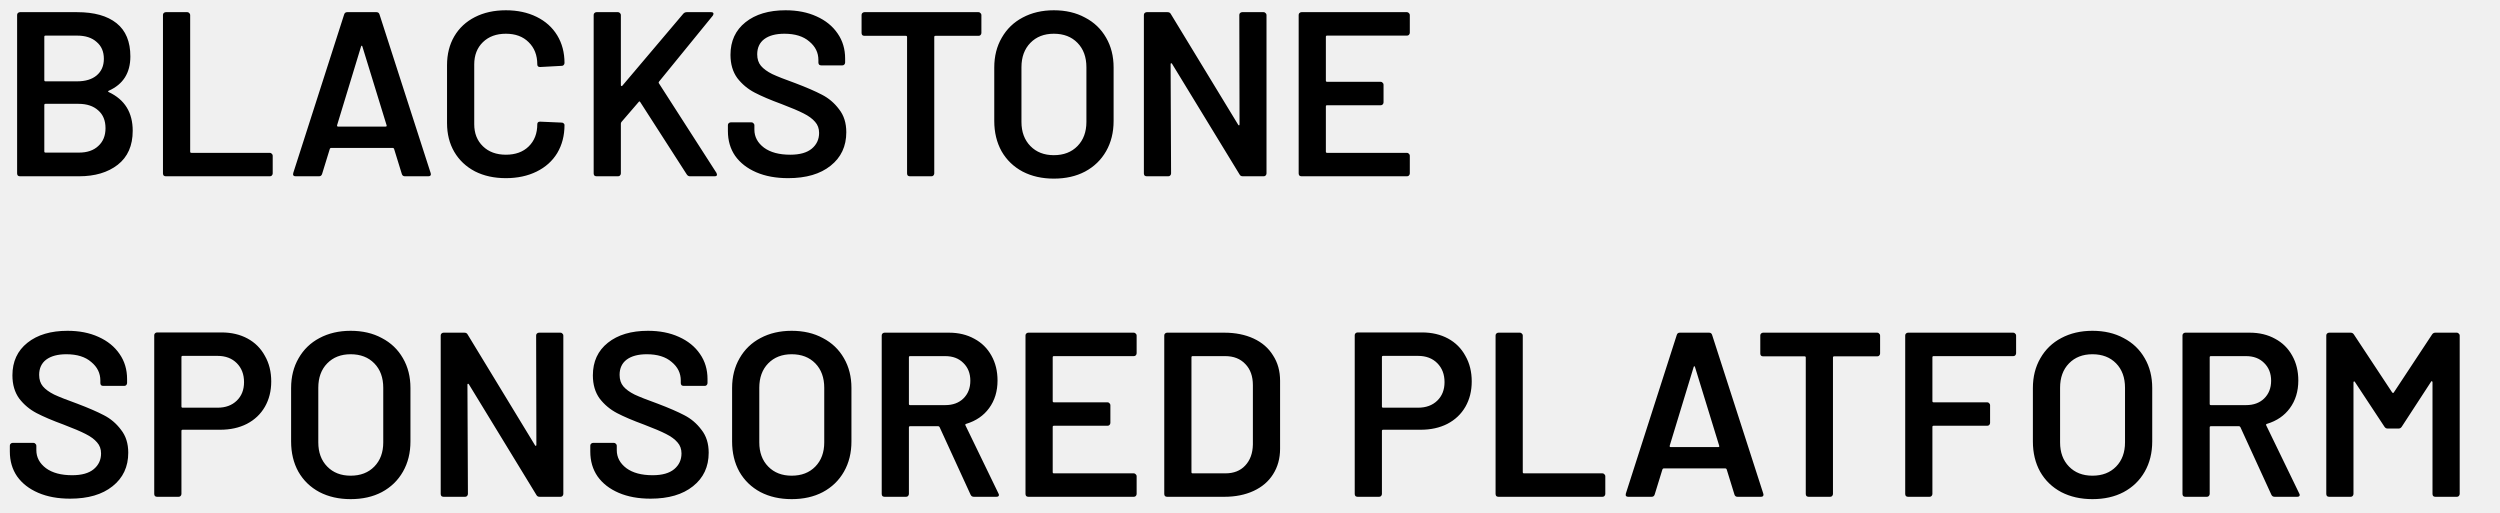
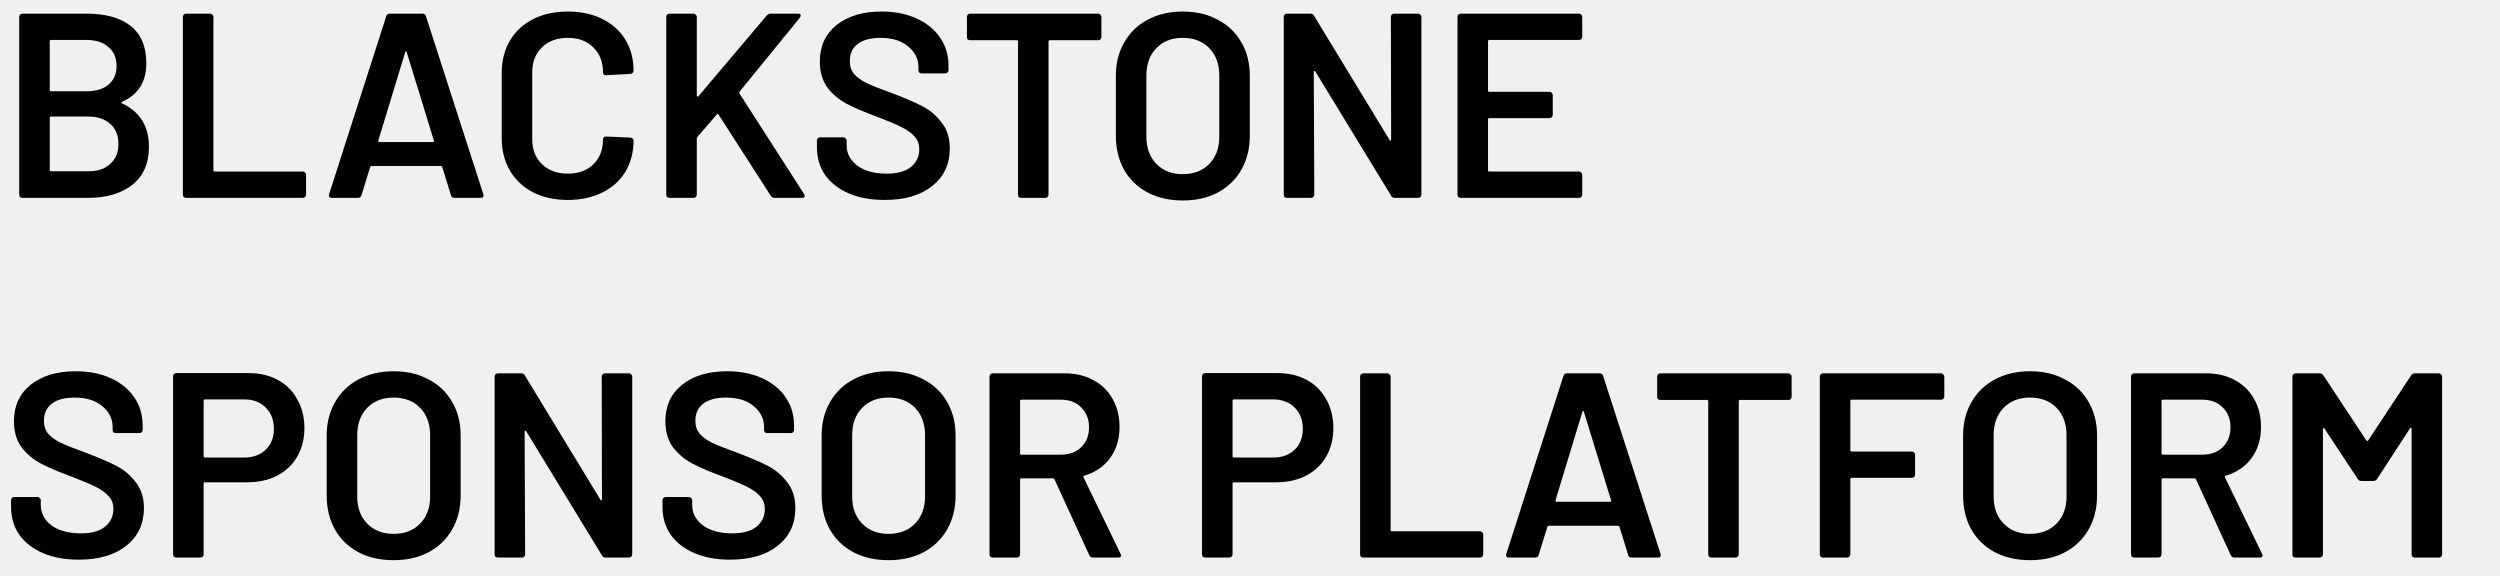
- <svg xmlns="http://www.w3.org/2000/svg" width="156" height="32" viewBox="0 0 156 32" fill="none">
+ <svg xmlns="http://www.w3.org/2000/svg" width="139" height="32" viewBox="0 0 139 32" fill="none">
  <g clip-path="url(#clip0_12361_9033)">
-     <path d="M6.789 5.66C6.73 5.689 6.73 5.718 6.789 5.748C7.784 6.216 8.281 7.02 8.281 8.162C8.281 9.088 7.969 9.795 7.345 10.283C6.73 10.761 5.925 11 4.931 11H1.244C1.195 11 1.151 10.985 1.112 10.956C1.083 10.917 1.068 10.873 1.068 10.824V0.934C1.068 0.885 1.083 0.846 1.112 0.817C1.151 0.778 1.195 0.759 1.244 0.759H4.813C5.877 0.759 6.696 0.988 7.271 1.446C7.847 1.905 8.135 2.597 8.135 3.524C8.135 4.548 7.686 5.26 6.789 5.66ZM2.838 2.222C2.79 2.222 2.765 2.246 2.765 2.295V5.001C2.765 5.05 2.79 5.075 2.838 5.075H4.813C5.33 5.075 5.735 4.953 6.028 4.709C6.33 4.455 6.481 4.109 6.481 3.67C6.481 3.221 6.33 2.87 6.028 2.617C5.735 2.353 5.33 2.222 4.813 2.222H2.838ZM4.931 9.522C5.438 9.522 5.838 9.386 6.13 9.113C6.433 8.84 6.584 8.469 6.584 8.001C6.584 7.523 6.433 7.152 6.13 6.889C5.828 6.616 5.418 6.479 4.901 6.479H2.838C2.79 6.479 2.765 6.504 2.765 6.552V9.449C2.765 9.498 2.79 9.522 2.838 9.522H4.931ZM10.345 11C10.296 11 10.252 10.985 10.213 10.956C10.184 10.917 10.169 10.873 10.169 10.824V0.934C10.169 0.885 10.184 0.846 10.213 0.817C10.252 0.778 10.296 0.759 10.345 0.759H11.691C11.74 0.759 11.779 0.778 11.808 0.817C11.847 0.846 11.867 0.885 11.867 0.934V9.464C11.867 9.513 11.891 9.537 11.94 9.537H16.841C16.89 9.537 16.929 9.556 16.958 9.595C16.997 9.625 17.017 9.664 17.017 9.713V10.824C17.017 10.873 16.997 10.917 16.958 10.956C16.929 10.985 16.89 11 16.841 11H10.345ZM25.263 11C25.166 11 25.102 10.951 25.073 10.854L24.59 9.288C24.571 9.249 24.546 9.23 24.517 9.23H20.654C20.625 9.23 20.601 9.249 20.581 9.288L20.099 10.854C20.069 10.951 20.006 11 19.908 11H18.445C18.387 11 18.343 10.985 18.314 10.956C18.284 10.917 18.279 10.863 18.299 10.795L21.474 0.905C21.503 0.807 21.567 0.759 21.664 0.759H23.493C23.59 0.759 23.654 0.807 23.683 0.905L26.872 10.795C26.882 10.815 26.887 10.839 26.887 10.868C26.887 10.956 26.834 11 26.726 11H25.263ZM21.035 7.811C21.025 7.869 21.045 7.898 21.093 7.898H24.063C24.122 7.898 24.142 7.869 24.122 7.811L22.615 2.909C22.605 2.87 22.591 2.851 22.571 2.851C22.552 2.851 22.537 2.87 22.527 2.909L21.035 7.811ZM31.567 11.117C30.835 11.117 30.192 10.976 29.636 10.693C29.08 10.4 28.651 9.995 28.348 9.478C28.046 8.961 27.895 8.362 27.895 7.679V4.065C27.895 3.382 28.046 2.782 28.348 2.265C28.651 1.749 29.08 1.349 29.636 1.066C30.192 0.783 30.835 0.641 31.567 0.641C32.289 0.641 32.928 0.778 33.483 1.051C34.039 1.324 34.469 1.71 34.771 2.207C35.073 2.704 35.225 3.28 35.225 3.933C35.225 3.982 35.205 4.026 35.166 4.065C35.137 4.094 35.098 4.109 35.049 4.109L33.703 4.182C33.586 4.182 33.527 4.128 33.527 4.021C33.527 3.446 33.347 2.982 32.986 2.631C32.635 2.28 32.162 2.105 31.567 2.105C30.972 2.105 30.494 2.28 30.133 2.631C29.772 2.982 29.592 3.446 29.592 4.021V7.752C29.592 8.318 29.772 8.776 30.133 9.127C30.494 9.478 30.972 9.654 31.567 9.654C32.162 9.654 32.635 9.483 32.986 9.142C33.347 8.791 33.527 8.327 33.527 7.752C33.527 7.645 33.586 7.591 33.703 7.591L35.049 7.65C35.098 7.65 35.137 7.664 35.166 7.693C35.205 7.723 35.225 7.757 35.225 7.796C35.225 8.459 35.073 9.044 34.771 9.552C34.469 10.049 34.039 10.434 33.483 10.707C32.928 10.98 32.289 11.117 31.567 11.117ZM37.22 11C37.171 11 37.127 10.985 37.089 10.956C37.059 10.917 37.045 10.873 37.045 10.824V0.934C37.045 0.885 37.059 0.846 37.089 0.817C37.127 0.778 37.171 0.759 37.22 0.759H38.566C38.615 0.759 38.654 0.778 38.683 0.817C38.722 0.846 38.742 0.885 38.742 0.934V5.309C38.742 5.338 38.752 5.357 38.771 5.367C38.791 5.377 38.81 5.372 38.83 5.353L42.633 0.861C42.692 0.793 42.765 0.759 42.853 0.759H44.375C44.472 0.759 44.521 0.793 44.521 0.861C44.521 0.89 44.506 0.929 44.477 0.978L41.127 5.089C41.097 5.128 41.092 5.162 41.112 5.192L44.711 10.795C44.731 10.854 44.74 10.888 44.74 10.898C44.74 10.966 44.692 11 44.594 11H43.058C42.97 11 42.902 10.961 42.853 10.883L39.956 6.377C39.917 6.318 39.883 6.313 39.854 6.362L38.771 7.62C38.752 7.659 38.742 7.693 38.742 7.723V10.824C38.742 10.873 38.722 10.917 38.683 10.956C38.654 10.985 38.615 11 38.566 11H37.22ZM49.181 11.117C48.42 11.117 47.757 10.995 47.191 10.751C46.626 10.507 46.187 10.166 45.874 9.727C45.572 9.288 45.421 8.771 45.421 8.176V7.811C45.421 7.762 45.435 7.723 45.465 7.693C45.504 7.654 45.548 7.635 45.596 7.635H46.899C46.947 7.635 46.986 7.654 47.016 7.693C47.055 7.723 47.074 7.762 47.074 7.811V8.088C47.074 8.537 47.274 8.913 47.674 9.215C48.074 9.508 48.62 9.654 49.313 9.654C49.908 9.654 50.356 9.527 50.659 9.274C50.961 9.02 51.112 8.693 51.112 8.293C51.112 8.02 51.029 7.791 50.864 7.606C50.698 7.411 50.459 7.235 50.147 7.079C49.844 6.923 49.386 6.728 48.771 6.494C48.079 6.24 47.518 6.001 47.089 5.777C46.66 5.553 46.299 5.25 46.006 4.87C45.723 4.48 45.582 3.997 45.582 3.421C45.582 2.563 45.894 1.885 46.518 1.388C47.142 0.89 47.976 0.641 49.02 0.641C49.752 0.641 50.395 0.768 50.951 1.022C51.517 1.275 51.956 1.631 52.268 2.09C52.58 2.539 52.736 3.06 52.736 3.655V3.904C52.736 3.953 52.717 3.997 52.678 4.036C52.648 4.065 52.609 4.08 52.561 4.08H51.244C51.195 4.08 51.151 4.065 51.112 4.036C51.083 3.997 51.068 3.953 51.068 3.904V3.743C51.068 3.285 50.878 2.899 50.498 2.587C50.127 2.265 49.61 2.105 48.947 2.105C48.41 2.105 47.991 2.217 47.689 2.441C47.396 2.665 47.25 2.982 47.25 3.392C47.25 3.685 47.328 3.924 47.484 4.109C47.64 4.294 47.874 4.465 48.186 4.621C48.498 4.767 48.981 4.958 49.635 5.192C50.327 5.455 50.878 5.694 51.288 5.909C51.707 6.123 52.063 6.425 52.356 6.816C52.658 7.196 52.809 7.674 52.809 8.249C52.809 9.127 52.483 9.825 51.829 10.342C51.185 10.859 50.303 11.117 49.181 11.117ZM61.063 0.759C61.112 0.759 61.151 0.778 61.18 0.817C61.219 0.846 61.239 0.885 61.239 0.934V2.061C61.239 2.109 61.219 2.153 61.18 2.192C61.151 2.222 61.112 2.236 61.063 2.236H58.371C58.322 2.236 58.298 2.261 58.298 2.309V10.824C58.298 10.873 58.278 10.917 58.239 10.956C58.21 10.985 58.171 11 58.122 11H56.776C56.727 11 56.684 10.985 56.644 10.956C56.615 10.917 56.601 10.873 56.601 10.824V2.309C56.601 2.261 56.576 2.236 56.527 2.236H53.938C53.889 2.236 53.845 2.222 53.806 2.192C53.777 2.153 53.762 2.109 53.762 2.061V0.934C53.762 0.885 53.777 0.846 53.806 0.817C53.845 0.778 53.889 0.759 53.938 0.759H61.063ZM65.758 11.146C65.027 11.146 64.378 11 63.813 10.707C63.247 10.405 62.808 9.981 62.496 9.435C62.194 8.888 62.042 8.259 62.042 7.547V4.211C62.042 3.509 62.198 2.89 62.511 2.353C62.823 1.807 63.257 1.388 63.813 1.095C64.378 0.793 65.027 0.641 65.758 0.641C66.5 0.641 67.148 0.793 67.704 1.095C68.27 1.388 68.709 1.807 69.021 2.353C69.333 2.89 69.489 3.509 69.489 4.211V7.547C69.489 8.259 69.333 8.888 69.021 9.435C68.709 9.981 68.27 10.405 67.704 10.707C67.148 11 66.5 11.146 65.758 11.146ZM65.758 9.683C66.373 9.683 66.866 9.493 67.236 9.113C67.607 8.732 67.792 8.23 67.792 7.606V4.197C67.792 3.563 67.607 3.056 67.236 2.675C66.866 2.295 66.373 2.105 65.758 2.105C65.154 2.105 64.666 2.295 64.296 2.675C63.925 3.056 63.739 3.563 63.739 4.197V7.606C63.739 8.23 63.925 8.732 64.296 9.113C64.666 9.493 65.154 9.683 65.758 9.683ZM77.333 0.934C77.333 0.885 77.347 0.846 77.377 0.817C77.416 0.778 77.46 0.759 77.508 0.759H78.854C78.903 0.759 78.942 0.778 78.971 0.817C79.01 0.846 79.03 0.885 79.03 0.934V10.824C79.03 10.873 79.01 10.917 78.971 10.956C78.942 10.985 78.903 11 78.854 11H77.552C77.455 11 77.386 10.961 77.347 10.883L73.134 3.977C73.114 3.948 73.095 3.938 73.075 3.948C73.056 3.948 73.046 3.968 73.046 4.007L73.075 10.824C73.075 10.873 73.056 10.917 73.017 10.956C72.987 10.985 72.948 11 72.9 11H71.554C71.505 11 71.461 10.985 71.422 10.956C71.393 10.917 71.378 10.873 71.378 10.824V0.934C71.378 0.885 71.393 0.846 71.422 0.817C71.461 0.778 71.505 0.759 71.554 0.759H72.856C72.953 0.759 73.022 0.798 73.061 0.876L77.26 7.781C77.279 7.811 77.299 7.825 77.318 7.825C77.338 7.815 77.347 7.791 77.347 7.752L77.333 0.934ZM87.972 2.046C87.972 2.095 87.952 2.139 87.913 2.178C87.884 2.207 87.845 2.222 87.796 2.222H82.807C82.758 2.222 82.734 2.246 82.734 2.295V5.031C82.734 5.079 82.758 5.104 82.807 5.104H86.157C86.206 5.104 86.245 5.123 86.274 5.162C86.313 5.192 86.333 5.231 86.333 5.279V6.391C86.333 6.44 86.313 6.484 86.274 6.523C86.245 6.552 86.206 6.567 86.157 6.567H82.807C82.758 6.567 82.734 6.591 82.734 6.64V9.464C82.734 9.513 82.758 9.537 82.807 9.537H87.796C87.845 9.537 87.884 9.556 87.913 9.595C87.952 9.625 87.972 9.664 87.972 9.713V10.824C87.972 10.873 87.952 10.917 87.913 10.956C87.884 10.985 87.845 11 87.796 11H81.212C81.163 11 81.12 10.985 81.081 10.956C81.051 10.917 81.037 10.873 81.037 10.824V0.934C81.037 0.885 81.051 0.846 81.081 0.817C81.12 0.778 81.163 0.759 81.212 0.759H87.796C87.845 0.759 87.884 0.778 87.913 0.817C87.952 0.846 87.972 0.885 87.972 0.934V2.046ZM4.375 31.117C3.614 31.117 2.951 30.995 2.385 30.751C1.819 30.507 1.38 30.166 1.068 29.727C0.766 29.288 0.614 28.771 0.614 28.176V27.811C0.614 27.762 0.629 27.723 0.658 27.694C0.697 27.654 0.741 27.635 0.79 27.635H2.092C2.141 27.635 2.18 27.654 2.209 27.694C2.248 27.723 2.268 27.762 2.268 27.811V28.088C2.268 28.537 2.468 28.913 2.868 29.215C3.268 29.508 3.814 29.654 4.506 29.654C5.101 29.654 5.55 29.527 5.852 29.274C6.155 29.02 6.306 28.693 6.306 28.293C6.306 28.02 6.223 27.791 6.057 27.606C5.891 27.411 5.652 27.235 5.34 27.079C5.038 26.923 4.579 26.728 3.965 26.494C3.272 26.24 2.712 26.001 2.282 25.777C1.853 25.552 1.492 25.25 1.2 24.87C0.917 24.48 0.775 23.997 0.775 23.421C0.775 22.563 1.088 21.885 1.712 21.388C2.336 20.89 3.17 20.642 4.214 20.642C4.945 20.642 5.589 20.768 6.145 21.022C6.711 21.276 7.15 21.631 7.462 22.09C7.774 22.539 7.93 23.06 7.93 23.655V23.904C7.93 23.953 7.91 23.997 7.871 24.036C7.842 24.065 7.803 24.08 7.754 24.08H6.437C6.389 24.08 6.345 24.065 6.306 24.036C6.277 23.997 6.262 23.953 6.262 23.904V23.743C6.262 23.285 6.072 22.899 5.691 22.587C5.321 22.265 4.804 22.105 4.14 22.105C3.604 22.105 3.185 22.217 2.882 22.441C2.59 22.665 2.443 22.982 2.443 23.392C2.443 23.685 2.521 23.924 2.677 24.109C2.833 24.294 3.068 24.465 3.38 24.621C3.692 24.767 4.175 24.957 4.828 25.192C5.521 25.455 6.072 25.694 6.481 25.909C6.901 26.123 7.257 26.425 7.549 26.816C7.852 27.196 8.003 27.674 8.003 28.249C8.003 29.127 7.676 29.825 7.023 30.342C6.379 30.859 5.496 31.117 4.375 31.117ZM13.823 20.744C14.438 20.744 14.979 20.871 15.447 21.124C15.915 21.378 16.276 21.739 16.53 22.207C16.793 22.665 16.925 23.197 16.925 23.802C16.925 24.397 16.793 24.923 16.53 25.382C16.267 25.84 15.891 26.196 15.403 26.45C14.925 26.694 14.37 26.816 13.736 26.816H11.395C11.346 26.816 11.322 26.84 11.322 26.889V30.824C11.322 30.873 11.302 30.917 11.263 30.956C11.234 30.985 11.195 31 11.146 31H9.8C9.751 31 9.707 30.985 9.668 30.956C9.639 30.917 9.624 30.873 9.624 30.824V20.919C9.624 20.871 9.639 20.832 9.668 20.802C9.707 20.763 9.751 20.744 9.8 20.744H13.823ZM13.575 25.44C14.072 25.44 14.472 25.294 14.774 25.001C15.077 24.709 15.228 24.323 15.228 23.846C15.228 23.358 15.077 22.963 14.774 22.66C14.472 22.358 14.072 22.207 13.575 22.207H11.395C11.346 22.207 11.322 22.231 11.322 22.28V25.367C11.322 25.416 11.346 25.44 11.395 25.44H13.575ZM21.881 31.146C21.149 31.146 20.501 31 19.935 30.707C19.369 30.405 18.93 29.981 18.618 29.434C18.316 28.888 18.165 28.259 18.165 27.547V24.211C18.165 23.509 18.321 22.89 18.633 22.353C18.945 21.807 19.379 21.388 19.935 21.095C20.501 20.793 21.149 20.642 21.881 20.642C22.622 20.642 23.271 20.793 23.827 21.095C24.392 21.388 24.831 21.807 25.143 22.353C25.456 22.89 25.612 23.509 25.612 24.211V27.547C25.612 28.259 25.456 28.888 25.143 29.434C24.831 29.981 24.392 30.405 23.827 30.707C23.271 31 22.622 31.146 21.881 31.146ZM21.881 29.683C22.495 29.683 22.988 29.493 23.358 29.113C23.729 28.732 23.915 28.23 23.915 27.606V24.197C23.915 23.563 23.729 23.055 23.358 22.675C22.988 22.295 22.495 22.105 21.881 22.105C21.276 22.105 20.788 22.295 20.418 22.675C20.047 23.055 19.862 23.563 19.862 24.197V27.606C19.862 28.23 20.047 28.732 20.418 29.113C20.788 29.493 21.276 29.683 21.881 29.683ZM33.455 20.934C33.455 20.885 33.47 20.846 33.499 20.817C33.538 20.778 33.582 20.759 33.631 20.759H34.977C35.025 20.759 35.064 20.778 35.094 20.817C35.133 20.846 35.152 20.885 35.152 20.934V30.824C35.152 30.873 35.133 30.917 35.094 30.956C35.064 30.985 35.025 31 34.977 31H33.675C33.577 31 33.509 30.961 33.47 30.883L29.256 23.977C29.237 23.948 29.217 23.938 29.198 23.948C29.178 23.948 29.168 23.968 29.168 24.006L29.198 30.824C29.198 30.873 29.178 30.917 29.139 30.956C29.11 30.985 29.071 31 29.022 31H27.676C27.627 31 27.583 30.985 27.544 30.956C27.515 30.917 27.5 30.873 27.5 30.824V20.934C27.5 20.885 27.515 20.846 27.544 20.817C27.583 20.778 27.627 20.759 27.676 20.759H28.978C29.076 20.759 29.144 20.798 29.183 20.876L33.382 27.781C33.401 27.811 33.421 27.825 33.44 27.825C33.46 27.815 33.47 27.791 33.47 27.752L33.455 20.934ZM40.594 31.117C39.833 31.117 39.17 30.995 38.604 30.751C38.038 30.507 37.6 30.166 37.288 29.727C36.985 29.288 36.834 28.771 36.834 28.176V27.811C36.834 27.762 36.849 27.723 36.878 27.694C36.917 27.654 36.961 27.635 37.01 27.635H38.312C38.36 27.635 38.399 27.654 38.429 27.694C38.468 27.723 38.487 27.762 38.487 27.811V28.088C38.487 28.537 38.687 28.913 39.087 29.215C39.487 29.508 40.033 29.654 40.726 29.654C41.321 29.654 41.769 29.527 42.072 29.274C42.374 29.02 42.525 28.693 42.525 28.293C42.525 28.02 42.442 27.791 42.277 27.606C42.111 27.411 41.872 27.235 41.56 27.079C41.257 26.923 40.799 26.728 40.184 26.494C39.492 26.24 38.931 26.001 38.502 25.777C38.073 25.552 37.712 25.25 37.419 24.87C37.136 24.48 36.995 23.997 36.995 23.421C36.995 22.563 37.307 21.885 37.931 21.388C38.556 20.89 39.389 20.642 40.433 20.642C41.165 20.642 41.808 20.768 42.364 21.022C42.93 21.276 43.369 21.631 43.681 22.09C43.993 22.539 44.149 23.06 44.149 23.655V23.904C44.149 23.953 44.13 23.997 44.091 24.036C44.062 24.065 44.023 24.08 43.974 24.08H42.657C42.608 24.08 42.564 24.065 42.525 24.036C42.496 23.997 42.481 23.953 42.481 23.904V23.743C42.481 23.285 42.291 22.899 41.911 22.587C41.54 22.265 41.023 22.105 40.36 22.105C39.824 22.105 39.404 22.217 39.102 22.441C38.809 22.665 38.663 22.982 38.663 23.392C38.663 23.685 38.741 23.924 38.897 24.109C39.053 24.294 39.287 24.465 39.599 24.621C39.911 24.767 40.394 24.957 41.048 25.192C41.74 25.455 42.291 25.694 42.701 25.909C43.12 26.123 43.476 26.425 43.769 26.816C44.071 27.196 44.222 27.674 44.222 28.249C44.222 29.127 43.896 29.825 43.242 30.342C42.598 30.859 41.716 31.117 40.594 31.117ZM49.399 31.146C48.667 31.146 48.019 31 47.453 30.707C46.888 30.405 46.449 29.981 46.136 29.434C45.834 28.888 45.683 28.259 45.683 27.547V24.211C45.683 23.509 45.839 22.89 46.151 22.353C46.463 21.807 46.897 21.388 47.453 21.095C48.019 20.793 48.667 20.642 49.399 20.642C50.14 20.642 50.789 20.793 51.345 21.095C51.911 21.388 52.35 21.807 52.662 22.353C52.974 22.89 53.13 23.509 53.13 24.211V27.547C53.13 28.259 52.974 28.888 52.662 29.434C52.35 29.981 51.911 30.405 51.345 30.707C50.789 31 50.14 31.146 49.399 31.146ZM49.399 29.683C50.014 29.683 50.506 29.493 50.877 29.113C51.247 28.732 51.433 28.23 51.433 27.606V24.197C51.433 23.563 51.247 23.055 50.877 22.675C50.506 22.295 50.014 22.105 49.399 22.105C48.794 22.105 48.307 22.295 47.936 22.675C47.565 23.055 47.38 23.563 47.38 24.197V27.606C47.38 28.23 47.565 28.732 47.936 29.113C48.307 29.493 48.794 29.683 49.399 29.683ZM60.769 31C60.671 31 60.603 30.956 60.564 30.868L58.632 26.655C58.613 26.616 58.584 26.596 58.545 26.596H56.789C56.74 26.596 56.716 26.621 56.716 26.669V30.824C56.716 30.873 56.696 30.917 56.657 30.956C56.628 30.985 56.589 31 56.54 31H55.194C55.145 31 55.102 30.985 55.062 30.956C55.033 30.917 55.019 30.873 55.019 30.824V20.934C55.019 20.885 55.033 20.846 55.062 20.817C55.102 20.778 55.145 20.759 55.194 20.759H59.218C59.813 20.759 60.339 20.885 60.798 21.139C61.256 21.383 61.612 21.734 61.866 22.192C62.119 22.641 62.246 23.158 62.246 23.743C62.246 24.416 62.071 24.992 61.719 25.47C61.378 25.938 60.9 26.265 60.286 26.45C60.266 26.45 60.252 26.46 60.242 26.479C60.232 26.499 60.232 26.518 60.242 26.538L62.305 30.795C62.324 30.834 62.334 30.863 62.334 30.883C62.334 30.961 62.28 31 62.173 31H60.769ZM56.789 22.222C56.74 22.222 56.716 22.246 56.716 22.295V25.206C56.716 25.255 56.74 25.279 56.789 25.279H58.983C59.452 25.279 59.827 25.143 60.11 24.87C60.403 24.587 60.549 24.216 60.549 23.758C60.549 23.299 60.403 22.929 60.11 22.646C59.827 22.363 59.452 22.222 58.983 22.222H56.789ZM70.926 22.046C70.926 22.095 70.907 22.139 70.868 22.178C70.838 22.207 70.799 22.222 70.751 22.222H65.762C65.713 22.222 65.689 22.246 65.689 22.295V25.031C65.689 25.079 65.713 25.104 65.762 25.104H69.112C69.161 25.104 69.2 25.123 69.229 25.162C69.268 25.192 69.288 25.231 69.288 25.279V26.391C69.288 26.44 69.268 26.484 69.229 26.523C69.2 26.552 69.161 26.567 69.112 26.567H65.762C65.713 26.567 65.689 26.591 65.689 26.64V29.464C65.689 29.512 65.713 29.537 65.762 29.537H70.751C70.799 29.537 70.838 29.556 70.868 29.596C70.907 29.625 70.926 29.664 70.926 29.712V30.824C70.926 30.873 70.907 30.917 70.868 30.956C70.838 30.985 70.799 31 70.751 31H64.167C64.118 31 64.074 30.985 64.035 30.956C64.006 30.917 63.991 30.873 63.991 30.824V20.934C63.991 20.885 64.006 20.846 64.035 20.817C64.074 20.778 64.118 20.759 64.167 20.759H70.751C70.799 20.759 70.838 20.778 70.868 20.817C70.907 20.846 70.926 20.885 70.926 20.934V22.046ZM72.825 31C72.776 31 72.733 30.985 72.694 30.956C72.664 30.917 72.65 30.873 72.65 30.824V20.934C72.65 20.885 72.664 20.846 72.694 20.817C72.733 20.778 72.776 20.759 72.825 20.759H76.395C77.088 20.759 77.697 20.881 78.224 21.124C78.751 21.368 79.156 21.719 79.438 22.178C79.731 22.626 79.877 23.153 79.877 23.758V28.001C79.877 28.605 79.731 29.137 79.438 29.596C79.156 30.044 78.751 30.39 78.224 30.634C77.697 30.878 77.088 31 76.395 31H72.825ZM74.347 29.464C74.347 29.512 74.371 29.537 74.42 29.537H76.468C76.985 29.537 77.395 29.376 77.697 29.054C78.009 28.723 78.17 28.284 78.18 27.737V24.036C78.18 23.48 78.024 23.041 77.712 22.719C77.4 22.387 76.98 22.222 76.454 22.222H74.42C74.371 22.222 74.347 22.246 74.347 22.295V29.464ZM88.734 20.744C89.349 20.744 89.89 20.871 90.358 21.124C90.826 21.378 91.187 21.739 91.441 22.207C91.704 22.665 91.836 23.197 91.836 23.802C91.836 24.397 91.704 24.923 91.441 25.382C91.177 25.84 90.802 26.196 90.314 26.45C89.836 26.694 89.28 26.816 88.646 26.816H86.305C86.257 26.816 86.232 26.84 86.232 26.889V30.824C86.232 30.873 86.213 30.917 86.174 30.956C86.144 30.985 86.105 31 86.057 31H84.711C84.662 31 84.618 30.985 84.579 30.956C84.55 30.917 84.535 30.873 84.535 30.824V20.919C84.535 20.871 84.55 20.832 84.579 20.802C84.618 20.763 84.662 20.744 84.711 20.744H88.734ZM88.485 25.44C88.983 25.44 89.383 25.294 89.685 25.001C89.987 24.709 90.139 24.323 90.139 23.846C90.139 23.358 89.987 22.963 89.685 22.66C89.383 22.358 88.983 22.207 88.485 22.207H86.305C86.257 22.207 86.232 22.231 86.232 22.28V25.367C86.232 25.416 86.257 25.44 86.305 25.44H88.485ZM93.5 31C93.451 31 93.407 30.985 93.368 30.956C93.339 30.917 93.324 30.873 93.324 30.824V20.934C93.324 20.885 93.339 20.846 93.368 20.817C93.407 20.778 93.451 20.759 93.5 20.759H94.846C94.894 20.759 94.933 20.778 94.963 20.817C95.002 20.846 95.021 20.885 95.021 20.934V29.464C95.021 29.512 95.046 29.537 95.094 29.537H99.996C100.044 29.537 100.083 29.556 100.113 29.596C100.152 29.625 100.171 29.664 100.171 29.712V30.824C100.171 30.873 100.152 30.917 100.113 30.956C100.083 30.985 100.044 31 99.996 31H93.5ZM108.418 31C108.32 31 108.257 30.951 108.228 30.854L107.745 29.288C107.725 29.249 107.701 29.23 107.672 29.23H103.809C103.78 29.23 103.756 29.249 103.736 29.288L103.253 30.854C103.224 30.951 103.161 31 103.063 31H101.6C101.541 31 101.498 30.985 101.468 30.956C101.439 30.917 101.434 30.863 101.454 30.795L104.629 20.905C104.658 20.807 104.721 20.759 104.819 20.759H106.648C106.745 20.759 106.809 20.807 106.838 20.905L110.027 30.795C110.037 30.815 110.042 30.839 110.042 30.868C110.042 30.956 109.988 31 109.881 31H108.418ZM104.19 27.811C104.18 27.869 104.199 27.898 104.248 27.898H107.218C107.277 27.898 107.296 27.869 107.277 27.811L105.77 22.909C105.76 22.87 105.745 22.851 105.726 22.851C105.706 22.851 105.692 22.87 105.682 22.909L104.19 27.811ZM117.142 20.759C117.191 20.759 117.23 20.778 117.259 20.817C117.298 20.846 117.318 20.885 117.318 20.934V22.061C117.318 22.109 117.298 22.153 117.259 22.192C117.23 22.222 117.191 22.236 117.142 22.236H114.45C114.402 22.236 114.377 22.261 114.377 22.309V30.824C114.377 30.873 114.358 30.917 114.319 30.956C114.289 30.985 114.25 31 114.202 31H112.856C112.807 31 112.763 30.985 112.724 30.956C112.695 30.917 112.68 30.873 112.68 30.824V22.309C112.68 22.261 112.656 22.236 112.607 22.236H110.017C109.968 22.236 109.925 22.222 109.886 22.192C109.856 22.153 109.842 22.109 109.842 22.061V20.934C109.842 20.885 109.856 20.846 109.886 20.817C109.925 20.778 109.968 20.759 110.017 20.759H117.142ZM125.805 22.046C125.805 22.095 125.786 22.139 125.747 22.178C125.717 22.207 125.678 22.222 125.63 22.222H120.655C120.606 22.222 120.582 22.246 120.582 22.295V25.031C120.582 25.079 120.606 25.104 120.655 25.104H124.006C124.054 25.104 124.093 25.123 124.123 25.162C124.162 25.192 124.181 25.231 124.181 25.279V26.391C124.181 26.44 124.162 26.484 124.123 26.523C124.093 26.552 124.054 26.567 124.006 26.567H120.655C120.606 26.567 120.582 26.591 120.582 26.64V30.824C120.582 30.873 120.563 30.917 120.524 30.956C120.494 30.985 120.455 31 120.406 31H119.06C119.012 31 118.968 30.985 118.929 30.956C118.9 30.917 118.885 30.873 118.885 30.824V20.934C118.885 20.885 118.9 20.846 118.929 20.817C118.968 20.778 119.012 20.759 119.06 20.759H125.63C125.678 20.759 125.717 20.778 125.747 20.817C125.786 20.846 125.805 20.885 125.805 20.934V22.046ZM130.568 31.146C129.836 31.146 129.188 31 128.622 30.707C128.056 30.405 127.617 29.981 127.305 29.434C127.003 28.888 126.852 28.259 126.852 27.547V24.211C126.852 23.509 127.008 22.89 127.32 22.353C127.632 21.807 128.066 21.388 128.622 21.095C129.188 20.793 129.836 20.642 130.568 20.642C131.309 20.642 131.958 20.793 132.514 21.095C133.079 21.388 133.518 21.807 133.83 22.353C134.143 22.89 134.299 23.509 134.299 24.211V27.547C134.299 28.259 134.143 28.888 133.83 29.434C133.518 29.981 133.079 30.405 132.514 30.707C131.958 31 131.309 31.146 130.568 31.146ZM130.568 29.683C131.182 29.683 131.675 29.493 132.046 29.113C132.416 28.732 132.601 28.23 132.601 27.606V24.197C132.601 23.563 132.416 23.055 132.046 22.675C131.675 22.295 131.182 22.105 130.568 22.105C129.963 22.105 129.475 22.295 129.105 22.675C128.734 23.055 128.549 23.563 128.549 24.197V27.606C128.549 28.23 128.734 28.732 129.105 29.113C129.475 29.493 129.963 29.683 130.568 29.683ZM141.937 31C141.84 31 141.771 30.956 141.732 30.868L139.801 26.655C139.782 26.616 139.752 26.596 139.713 26.596H137.958C137.909 26.596 137.885 26.621 137.885 26.669V30.824C137.885 30.873 137.865 30.917 137.826 30.956C137.797 30.985 137.758 31 137.709 31H136.363C136.314 31 136.27 30.985 136.231 30.956C136.202 30.917 136.187 30.873 136.187 30.824V20.934C136.187 20.885 136.202 20.846 136.231 20.817C136.27 20.778 136.314 20.759 136.363 20.759H140.386C140.981 20.759 141.508 20.885 141.966 21.139C142.425 21.383 142.781 21.734 143.034 22.192C143.288 22.641 143.415 23.158 143.415 23.743C143.415 24.416 143.239 24.992 142.888 25.47C142.547 25.938 142.069 26.265 141.454 26.45C141.435 26.45 141.42 26.46 141.41 26.479C141.401 26.499 141.401 26.518 141.41 26.538L143.473 30.795C143.493 30.834 143.503 30.863 143.503 30.883C143.503 30.961 143.449 31 143.342 31H141.937ZM137.958 22.222C137.909 22.222 137.885 22.246 137.885 22.295V25.206C137.885 25.255 137.909 25.279 137.958 25.279H140.152C140.62 25.279 140.996 25.143 141.279 24.87C141.571 24.587 141.718 24.216 141.718 23.758C141.718 23.299 141.571 22.929 141.279 22.646C140.996 22.363 140.62 22.222 140.152 22.222H137.958ZM151.758 20.876C151.807 20.798 151.876 20.759 151.963 20.759H153.309C153.358 20.759 153.397 20.778 153.426 20.817C153.465 20.846 153.485 20.885 153.485 20.934V30.824C153.485 30.873 153.465 30.917 153.426 30.956C153.397 30.985 153.358 31 153.309 31H151.963C151.915 31 151.871 30.985 151.832 30.956C151.802 30.917 151.788 30.873 151.788 30.824V23.846C151.788 23.816 151.773 23.797 151.744 23.787C151.724 23.777 151.71 23.787 151.7 23.816L149.871 26.625C149.822 26.703 149.754 26.742 149.666 26.742H148.993C148.906 26.742 148.837 26.703 148.788 26.625L146.945 23.831C146.935 23.802 146.916 23.792 146.886 23.802C146.867 23.811 146.857 23.831 146.857 23.86V30.824C146.857 30.873 146.838 30.917 146.799 30.956C146.769 30.985 146.73 31 146.682 31H145.336C145.287 31 145.243 30.985 145.204 30.956C145.175 30.917 145.16 30.873 145.16 30.824V20.934C145.16 20.885 145.175 20.846 145.204 20.817C145.243 20.778 145.287 20.759 145.336 20.759H146.682C146.769 20.759 146.838 20.798 146.886 20.876L149.271 24.489C149.291 24.509 149.31 24.519 149.33 24.519C149.349 24.519 149.364 24.509 149.374 24.489L151.758 20.876Z" fill="black" />
+     <path d="M6.789 5.66C6.73 5.689 6.73 5.718 6.789 5.748C7.784 6.216 8.281 7.02 8.281 8.162C8.281 9.088 7.969 9.795 7.345 10.283C6.73 10.761 5.925 11 4.931 11H1.244C1.195 11 1.151 10.985 1.112 10.956C1.083 10.917 1.068 10.873 1.068 10.824V0.934C1.068 0.885 1.083 0.846 1.112 0.817C1.151 0.778 1.195 0.759 1.244 0.759H4.813C5.877 0.759 6.696 0.988 7.271 1.446C7.847 1.905 8.135 2.597 8.135 3.524C8.135 4.548 7.686 5.26 6.789 5.66ZM2.838 2.222C2.79 2.222 2.765 2.246 2.765 2.295V5.001C2.765 5.05 2.79 5.075 2.838 5.075H4.813C5.33 5.075 5.735 4.953 6.028 4.709C6.33 4.455 6.481 4.109 6.481 3.67C6.481 3.221 6.33 2.87 6.028 2.617C5.735 2.353 5.33 2.222 4.813 2.222H2.838ZM4.931 9.522C5.438 9.522 5.838 9.386 6.13 9.113C6.433 8.84 6.584 8.469 6.584 8.001C6.584 7.523 6.433 7.152 6.13 6.889C5.828 6.616 5.418 6.479 4.901 6.479H2.838C2.79 6.479 2.765 6.504 2.765 6.552V9.449C2.765 9.498 2.79 9.522 2.838 9.522H4.931ZM10.345 11C10.296 11 10.252 10.985 10.213 10.956C10.184 10.917 10.169 10.873 10.169 10.824V0.934C10.169 0.885 10.184 0.846 10.213 0.817C10.252 0.778 10.296 0.759 10.345 0.759H11.691C11.74 0.759 11.779 0.778 11.808 0.817C11.847 0.846 11.867 0.885 11.867 0.934V9.464C11.867 9.513 11.891 9.537 11.94 9.537H16.841C16.89 9.537 16.929 9.556 16.958 9.595C16.997 9.625 17.017 9.664 17.017 9.713V10.824C17.017 10.873 16.997 10.917 16.958 10.956C16.929 10.985 16.89 11 16.841 11H10.345ZM25.263 11C25.166 11 25.102 10.951 25.073 10.854L24.59 9.288C24.571 9.249 24.546 9.23 24.517 9.23H20.654C20.625 9.23 20.601 9.249 20.581 9.288L20.099 10.854C20.069 10.951 20.006 11 19.908 11H18.445C18.387 11 18.343 10.985 18.314 10.956C18.284 10.917 18.279 10.863 18.299 10.795L21.474 0.905C21.503 0.807 21.567 0.759 21.664 0.759H23.493C23.59 0.759 23.654 0.807 23.683 0.905L26.872 10.795C26.882 10.815 26.887 10.839 26.887 10.868C26.887 10.956 26.834 11 26.726 11H25.263ZM21.035 7.811C21.025 7.869 21.045 7.898 21.093 7.898H24.063C24.122 7.898 24.142 7.869 24.122 7.811L22.615 2.909C22.605 2.87 22.591 2.851 22.571 2.851C22.552 2.851 22.537 2.87 22.527 2.909L21.035 7.811ZM31.567 11.117C30.835 11.117 30.192 10.976 29.636 10.693C29.08 10.4 28.651 9.995 28.348 9.478C28.046 8.961 27.895 8.362 27.895 7.679V4.065C27.895 3.382 28.046 2.782 28.348 2.265C28.651 1.749 29.08 1.349 29.636 1.066C30.192 0.783 30.835 0.641 31.567 0.641C32.289 0.641 32.928 0.778 33.483 1.051C34.039 1.324 34.469 1.71 34.771 2.207C35.073 2.704 35.225 3.28 35.225 3.933C35.225 3.982 35.205 4.026 35.166 4.065C35.137 4.094 35.098 4.109 35.049 4.109L33.703 4.182C33.586 4.182 33.527 4.128 33.527 4.021C33.527 3.446 33.347 2.982 32.986 2.631C32.635 2.28 32.162 2.105 31.567 2.105C30.972 2.105 30.494 2.28 30.133 2.631C29.772 2.982 29.592 3.446 29.592 4.021V7.752C29.592 8.318 29.772 8.776 30.133 9.127C30.494 9.478 30.972 9.654 31.567 9.654C32.162 9.654 32.635 9.483 32.986 9.142C33.347 8.791 33.527 8.327 33.527 7.752C33.527 7.645 33.586 7.591 33.703 7.591L35.049 7.65C35.098 7.65 35.137 7.664 35.166 7.693C35.205 7.723 35.225 7.757 35.225 7.796C35.225 8.459 35.073 9.044 34.771 9.552C34.469 10.049 34.039 10.434 33.483 10.707C32.928 10.98 32.289 11.117 31.567 11.117ZM37.22 11C37.171 11 37.127 10.985 37.089 10.956C37.059 10.917 37.045 10.873 37.045 10.824V0.934C37.045 0.885 37.059 0.846 37.089 0.817C37.127 0.778 37.171 0.759 37.22 0.759H38.566C38.615 0.759 38.654 0.778 38.683 0.817C38.722 0.846 38.742 0.885 38.742 0.934V5.309C38.742 5.338 38.752 5.357 38.771 5.367C38.791 5.377 38.81 5.372 38.83 5.353L42.633 0.861C42.692 0.793 42.765 0.759 42.853 0.759H44.375C44.472 0.759 44.521 0.793 44.521 0.861C44.521 0.89 44.506 0.929 44.477 0.978L41.127 5.089C41.097 5.128 41.092 5.162 41.112 5.192L44.711 10.795C44.731 10.854 44.74 10.888 44.74 10.898C44.74 10.966 44.692 11 44.594 11H43.058C42.97 11 42.902 10.961 42.853 10.883L39.956 6.377C39.917 6.318 39.883 6.313 39.854 6.362L38.771 7.62C38.752 7.659 38.742 7.693 38.742 7.723V10.824C38.742 10.873 38.722 10.917 38.683 10.956C38.654 10.985 38.615 11 38.566 11H37.22ZM49.181 11.117C48.42 11.117 47.757 10.995 47.191 10.751C46.626 10.507 46.187 10.166 45.874 9.727C45.572 9.288 45.421 8.771 45.421 8.176V7.811C45.421 7.762 45.435 7.723 45.465 7.693C45.504 7.654 45.548 7.635 45.596 7.635H46.899C46.947 7.635 46.986 7.654 47.016 7.693C47.055 7.723 47.074 7.762 47.074 7.811V8.088C47.074 8.537 47.274 8.913 47.674 9.215C48.074 9.508 48.62 9.654 49.313 9.654C49.908 9.654 50.356 9.527 50.659 9.274C50.961 9.02 51.112 8.693 51.112 8.293C51.112 8.02 51.029 7.791 50.864 7.606C50.698 7.411 50.459 7.235 50.147 7.079C49.844 6.923 49.386 6.728 48.771 6.494C48.079 6.24 47.518 6.001 47.089 5.777C46.66 5.553 46.299 5.25 46.006 4.87C45.723 4.48 45.582 3.997 45.582 3.421C45.582 2.563 45.894 1.885 46.518 1.388C47.142 0.89 47.976 0.641 49.02 0.641C49.752 0.641 50.395 0.768 50.951 1.022C51.517 1.275 51.956 1.631 52.268 2.09C52.58 2.539 52.736 3.06 52.736 3.655V3.904C52.736 3.953 52.717 3.997 52.678 4.036C52.648 4.065 52.609 4.08 52.561 4.08H51.244C51.195 4.08 51.151 4.065 51.112 4.036C51.083 3.997 51.068 3.953 51.068 3.904V3.743C51.068 3.285 50.878 2.899 50.498 2.587C50.127 2.265 49.61 2.105 48.947 2.105C48.41 2.105 47.991 2.217 47.689 2.441C47.396 2.665 47.25 2.982 47.25 3.392C47.25 3.685 47.328 3.924 47.484 4.109C47.64 4.294 47.874 4.465 48.186 4.621C48.498 4.767 48.981 4.958 49.635 5.192C50.327 5.455 50.878 5.694 51.288 5.909C51.707 6.123 52.063 6.425 52.356 6.816C52.658 7.196 52.809 7.674 52.809 8.249C52.809 9.127 52.483 9.825 51.829 10.342C51.185 10.859 50.303 11.117 49.181 11.117ZM61.063 0.759C61.112 0.759 61.151 0.778 61.18 0.817C61.219 0.846 61.239 0.885 61.239 0.934V2.061C61.239 2.109 61.219 2.153 61.18 2.192C61.151 2.222 61.112 2.236 61.063 2.236H58.371C58.322 2.236 58.298 2.261 58.298 2.309V10.824C58.298 10.873 58.278 10.917 58.239 10.956C58.21 10.985 58.171 11 58.122 11H56.776C56.727 11 56.684 10.985 56.644 10.956C56.615 10.917 56.601 10.873 56.601 10.824V2.309C56.601 2.261 56.576 2.236 56.527 2.236H53.938C53.889 2.236 53.845 2.222 53.806 2.192C53.777 2.153 53.762 2.109 53.762 2.061V0.934C53.762 0.885 53.777 0.846 53.806 0.817C53.845 0.778 53.889 0.759 53.938 0.759H61.063ZM65.758 11.146C65.027 11.146 64.378 11 63.813 10.707C63.247 10.405 62.808 9.981 62.496 9.435C62.194 8.888 62.042 8.259 62.042 7.547V4.211C62.042 3.509 62.198 2.89 62.511 2.353C62.823 1.807 63.257 1.388 63.813 1.095C64.378 0.793 65.027 0.641 65.758 0.641C66.5 0.641 67.148 0.793 67.704 1.095C68.27 1.388 68.709 1.807 69.021 2.353C69.333 2.89 69.489 3.509 69.489 4.211V7.547C69.489 8.259 69.333 8.888 69.021 9.435C68.709 9.981 68.27 10.405 67.704 10.707C67.148 11 66.5 11.146 65.758 11.146ZM65.758 9.683C66.373 9.683 66.866 9.493 67.236 9.113C67.607 8.732 67.792 8.23 67.792 7.606V4.197C67.792 3.563 67.607 3.056 67.236 2.675C66.866 2.295 66.373 2.105 65.758 2.105C65.154 2.105 64.666 2.295 64.296 2.675C63.925 3.056 63.739 3.563 63.739 4.197V7.606C63.739 8.23 63.925 8.732 64.296 9.113C64.666 9.493 65.154 9.683 65.758 9.683ZM77.333 0.934C77.333 0.885 77.347 0.846 77.377 0.817C77.416 0.778 77.46 0.759 77.508 0.759H78.854C78.903 0.759 78.942 0.778 78.971 0.817C79.01 0.846 79.03 0.885 79.03 0.934V10.824C79.03 10.873 79.01 10.917 78.971 10.956C78.942 10.985 78.903 11 78.854 11H77.552C77.455 11 77.386 10.961 77.347 10.883L73.134 3.977C73.114 3.948 73.095 3.938 73.075 3.948C73.056 3.948 73.046 3.968 73.046 4.007L73.075 10.824C73.075 10.873 73.056 10.917 73.017 10.956C72.987 10.985 72.948 11 72.9 11H71.554C71.505 11 71.461 10.985 71.422 10.956C71.393 10.917 71.378 10.873 71.378 10.824V0.934C71.378 0.885 71.393 0.846 71.422 0.817C71.461 0.778 71.505 0.759 71.554 0.759H72.856C72.953 0.759 73.022 0.798 73.061 0.876L77.26 7.781C77.279 7.811 77.299 7.825 77.318 7.825C77.338 7.815 77.347 7.791 77.347 7.752L77.333 0.934ZM87.972 2.046C87.972 2.095 87.952 2.139 87.913 2.178C87.884 2.207 87.845 2.222 87.796 2.222H82.807C82.758 2.222 82.734 2.246 82.734 2.295V5.031C82.734 5.079 82.758 5.104 82.807 5.104H86.157C86.206 5.104 86.245 5.123 86.274 5.162C86.313 5.192 86.333 5.231 86.333 5.279V6.391C86.333 6.44 86.313 6.484 86.274 6.523C86.245 6.552 86.206 6.567 86.157 6.567H82.807C82.758 6.567 82.734 6.591 82.734 6.64V9.464C82.734 9.513 82.758 9.537 82.807 9.537H87.796C87.845 9.537 87.884 9.556 87.913 9.595C87.952 9.625 87.972 9.664 87.972 9.713V10.824C87.972 10.873 87.952 10.917 87.913 10.956C87.884 10.985 87.845 11 87.796 11H81.212C81.163 11 81.12 10.985 81.081 10.956C81.051 10.917 81.037 10.873 81.037 10.824V0.934C81.037 0.885 81.051 0.846 81.081 0.817C81.12 0.778 81.163 0.759 81.212 0.759H87.796C87.845 0.759 87.884 0.778 87.913 0.817C87.952 0.846 87.972 0.885 87.972 0.934V2.046ZM4.375 31.117C3.614 31.117 2.951 30.995 2.385 30.751C1.819 30.507 1.38 30.166 1.068 29.727C0.766 29.288 0.614 28.771 0.614 28.176V27.811C0.614 27.762 0.629 27.723 0.658 27.694C0.697 27.654 0.741 27.635 0.79 27.635H2.092C2.141 27.635 2.18 27.654 2.209 27.694C2.248 27.723 2.268 27.762 2.268 27.811V28.088C2.268 28.537 2.468 28.913 2.868 29.215C3.268 29.508 3.814 29.654 4.506 29.654C5.101 29.654 5.55 29.527 5.852 29.274C6.155 29.02 6.306 28.693 6.306 28.293C6.306 28.02 6.223 27.791 6.057 27.606C5.891 27.411 5.652 27.235 5.34 27.079C5.038 26.923 4.579 26.728 3.965 26.494C3.272 26.24 2.712 26.001 2.282 25.777C1.853 25.552 1.492 25.25 1.2 24.87C0.917 24.48 0.775 23.997 0.775 23.421C0.775 22.563 1.088 21.885 1.712 21.388C2.336 20.89 3.17 20.642 4.214 20.642C4.945 20.642 5.589 20.768 6.145 21.022C6.711 21.276 7.15 21.631 7.462 22.09C7.774 22.539 7.93 23.06 7.93 23.655V23.904C7.93 23.953 7.91 23.997 7.871 24.036C7.842 24.065 7.803 24.08 7.754 24.08H6.437C6.389 24.08 6.345 24.065 6.306 24.036C6.277 23.997 6.262 23.953 6.262 23.904V23.743C6.262 23.285 6.072 22.899 5.691 22.587C5.321 22.265 4.804 22.105 4.14 22.105C3.604 22.105 3.185 22.217 2.882 22.441C2.59 22.665 2.443 22.982 2.443 23.392C2.443 23.685 2.521 23.924 2.677 24.109C2.833 24.294 3.068 24.465 3.38 24.621C3.692 24.767 4.175 24.957 4.828 25.192C5.521 25.455 6.072 25.694 6.481 25.909C6.901 26.123 7.257 26.425 7.549 26.816C7.852 27.196 8.003 27.674 8.003 28.249C8.003 29.127 7.676 29.825 7.023 30.342C6.379 30.859 5.496 31.117 4.375 31.117ZM13.823 20.744C14.438 20.744 14.979 20.871 15.447 21.124C15.915 21.378 16.276 21.739 16.53 22.207C16.793 22.665 16.925 23.197 16.925 23.802C16.925 24.397 16.793 24.923 16.53 25.382C16.267 25.84 15.891 26.196 15.403 26.45C14.925 26.694 14.37 26.816 13.736 26.816H11.395C11.346 26.816 11.322 26.84 11.322 26.889V30.824C11.322 30.873 11.302 30.917 11.263 30.956C11.234 30.985 11.195 31 11.146 31H9.8C9.751 31 9.707 30.985 9.668 30.956C9.639 30.917 9.624 30.873 9.624 30.824V20.919C9.624 20.871 9.639 20.832 9.668 20.802C9.707 20.763 9.751 20.744 9.8 20.744H13.823ZM13.575 25.44C14.072 25.44 14.472 25.294 14.774 25.001C15.077 24.709 15.228 24.323 15.228 23.846C15.228 23.358 15.077 22.963 14.774 22.66C14.472 22.358 14.072 22.207 13.575 22.207H11.395C11.346 22.207 11.322 22.231 11.322 22.28V25.367C11.322 25.416 11.346 25.44 11.395 25.44H13.575ZM21.881 31.146C21.149 31.146 20.501 31 19.935 30.707C19.369 30.405 18.93 29.981 18.618 29.434C18.316 28.888 18.165 28.259 18.165 27.547V24.211C18.165 23.509 18.321 22.89 18.633 22.353C18.945 21.807 19.379 21.388 19.935 21.095C20.501 20.793 21.149 20.642 21.881 20.642C22.622 20.642 23.271 20.793 23.827 21.095C24.392 21.388 24.831 21.807 25.143 22.353C25.456 22.89 25.612 23.509 25.612 24.211V27.547C25.612 28.259 25.456 28.888 25.143 29.434C24.831 29.981 24.392 30.405 23.827 30.707C23.271 31 22.622 31.146 21.881 31.146ZM21.881 29.683C22.495 29.683 22.988 29.493 23.358 29.113C23.729 28.732 23.915 28.23 23.915 27.606V24.197C23.915 23.563 23.729 23.055 23.358 22.675C22.988 22.295 22.495 22.105 21.881 22.105C21.276 22.105 20.788 22.295 20.418 22.675C20.047 23.055 19.862 23.563 19.862 24.197V27.606C19.862 28.23 20.047 28.732 20.418 29.113C20.788 29.493 21.276 29.683 21.881 29.683ZM33.455 20.934C33.455 20.885 33.47 20.846 33.499 20.817C33.538 20.778 33.582 20.759 33.631 20.759H34.977C35.025 20.759 35.064 20.778 35.094 20.817C35.133 20.846 35.152 20.885 35.152 20.934V30.824C35.152 30.873 35.133 30.917 35.094 30.956C35.064 30.985 35.025 31 34.977 31H33.675C33.577 31 33.509 30.961 33.47 30.883L29.256 23.977C29.237 23.948 29.217 23.938 29.198 23.948C29.178 23.948 29.168 23.968 29.168 24.006L29.198 30.824C29.198 30.873 29.178 30.917 29.139 30.956C29.11 30.985 29.071 31 29.022 31H27.676C27.627 31 27.583 30.985 27.544 30.956C27.515 30.917 27.5 30.873 27.5 30.824V20.934C27.5 20.885 27.515 20.846 27.544 20.817C27.583 20.778 27.627 20.759 27.676 20.759H28.978C29.076 20.759 29.144 20.798 29.183 20.876L33.382 27.781C33.401 27.811 33.421 27.825 33.44 27.825C33.46 27.815 33.47 27.791 33.47 27.752L33.455 20.934ZM40.594 31.117C39.833 31.117 39.17 30.995 38.604 30.751C38.038 30.507 37.6 30.166 37.288 29.727C36.985 29.288 36.834 28.771 36.834 28.176V27.811C36.834 27.762 36.849 27.723 36.878 27.694C36.917 27.654 36.961 27.635 37.01 27.635H38.312C38.36 27.635 38.399 27.654 38.429 27.694C38.468 27.723 38.487 27.762 38.487 27.811V28.088C38.487 28.537 38.687 28.913 39.087 29.215C39.487 29.508 40.033 29.654 40.726 29.654C41.321 29.654 41.769 29.527 42.072 29.274C42.374 29.02 42.525 28.693 42.525 28.293C42.525 28.02 42.442 27.791 42.277 27.606C42.111 27.411 41.872 27.235 41.56 27.079C41.257 26.923 40.799 26.728 40.184 26.494C39.492 26.24 38.931 26.001 38.502 25.777C38.073 25.552 37.712 25.25 37.419 24.87C37.136 24.48 36.995 23.997 36.995 23.421C36.995 22.563 37.307 21.885 37.931 21.388C38.556 20.89 39.389 20.642 40.433 20.642C41.165 20.642 41.808 20.768 42.364 21.022C42.93 21.276 43.369 21.631 43.681 22.09C43.993 22.539 44.149 23.06 44.149 23.655V23.904C44.149 23.953 44.13 23.997 44.091 24.036C44.062 24.065 44.023 24.08 43.974 24.08H42.657C42.608 24.08 42.564 24.065 42.525 24.036C42.496 23.997 42.481 23.953 42.481 23.904V23.743C42.481 23.285 42.291 22.899 41.911 22.587C41.54 22.265 41.023 22.105 40.36 22.105C39.824 22.105 39.404 22.217 39.102 22.441C38.809 22.665 38.663 22.982 38.663 23.392C38.663 23.685 38.741 23.924 38.897 24.109C39.053 24.294 39.287 24.465 39.599 24.621C39.911 24.767 40.394 24.957 41.048 25.192C41.74 25.455 42.291 25.694 42.701 25.909C43.12 26.123 43.476 26.425 43.769 26.816C44.071 27.196 44.222 27.674 44.222 28.249C44.222 29.127 43.896 29.825 43.242 30.342C42.598 30.859 41.716 31.117 40.594 31.117ZM49.399 31.146C48.667 31.146 48.019 31 47.453 30.707C46.888 30.405 46.449 29.981 46.136 29.434C45.834 28.888 45.683 28.259 45.683 27.547V24.211C45.683 23.509 45.839 22.89 46.151 22.353C46.463 21.807 46.897 21.388 47.453 21.095C48.019 20.793 48.667 20.642 49.399 20.642C50.14 20.642 50.789 20.793 51.345 21.095C51.911 21.388 52.35 21.807 52.662 22.353C52.974 22.89 53.13 23.509 53.13 24.211V27.547C53.13 28.259 52.974 28.888 52.662 29.434C52.35 29.981 51.911 30.405 51.345 30.707C50.789 31 50.14 31.146 49.399 31.146ZM49.399 29.683C50.014 29.683 50.506 29.493 50.877 29.113C51.247 28.732 51.433 28.23 51.433 27.606V24.197C51.433 23.563 51.247 23.055 50.877 22.675C50.506 22.295 50.014 22.105 49.399 22.105C48.794 22.105 48.307 22.295 47.936 22.675C47.565 23.055 47.38 23.563 47.38 24.197V27.606C47.38 28.23 47.565 28.732 47.936 29.113C48.307 29.493 48.794 29.683 49.399 29.683ZM60.769 31C60.671 31 60.603 30.956 60.564 30.868L58.632 26.655C58.613 26.616 58.584 26.596 58.545 26.596H56.789C56.74 26.596 56.716 26.621 56.716 26.669V30.824C56.716 30.873 56.696 30.917 56.657 30.956C56.628 30.985 56.589 31 56.54 31H55.194C55.145 31 55.102 30.985 55.062 30.956C55.033 30.917 55.019 30.873 55.019 30.824V20.934C55.019 20.885 55.033 20.846 55.062 20.817C55.102 20.778 55.145 20.759 55.194 20.759H59.218C59.813 20.759 60.339 20.885 60.798 21.139C61.256 21.383 61.612 21.734 61.866 22.192C62.119 22.641 62.246 23.158 62.246 23.743C62.246 24.416 62.071 24.992 61.719 25.47C61.378 25.938 60.9 26.265 60.286 26.45C60.266 26.45 60.252 26.46 60.242 26.479C60.232 26.499 60.232 26.518 60.242 26.538L62.305 30.795C62.324 30.834 62.334 30.863 62.334 30.883C62.334 30.961 62.28 31 62.173 31H60.769ZM56.789 22.222C56.74 22.222 56.716 22.246 56.716 22.295V25.206C56.716 25.255 56.74 25.279 56.789 25.279H58.983C59.452 25.279 59.827 25.143 60.11 24.87C60.403 24.587 60.549 24.216 60.549 23.758C60.549 23.299 60.403 22.929 60.11 22.646C59.827 22.363 59.452 22.222 58.983 22.222H56.789ZM71.031 20.744C71.646 20.744 72.187 20.871 72.656 21.124C73.124 21.378 73.485 21.739 73.738 22.207C74.002 22.665 74.133 23.197 74.133 23.802C74.133 24.397 74.002 24.923 73.738 25.382C73.475 25.84 73.099 26.196 72.612 26.45C72.134 26.694 71.578 26.816 70.944 26.816H68.603C68.554 26.816 68.53 26.84 68.53 26.889V30.824C68.53 30.873 68.51 30.917 68.471 30.956C68.442 30.985 68.403 31 68.354 31H67.008C66.959 31 66.915 30.985 66.876 30.956C66.847 30.917 66.832 30.873 66.832 30.824V20.919C66.832 20.871 66.847 20.832 66.876 20.802C66.915 20.763 66.959 20.744 67.008 20.744H71.031ZM70.783 25.44C71.28 25.44 71.68 25.294 71.983 25.001C72.285 24.709 72.436 24.323 72.436 23.846C72.436 23.358 72.285 22.963 71.983 22.66C71.68 22.358 71.28 22.207 70.783 22.207H68.603C68.554 22.207 68.53 22.231 68.53 22.28V25.367C68.53 25.416 68.554 25.44 68.603 25.44H70.783ZM75.797 31C75.748 31 75.704 30.985 75.665 30.956C75.636 30.917 75.622 30.873 75.622 30.824V20.934C75.622 20.885 75.636 20.846 75.665 20.817C75.704 20.778 75.748 20.759 75.797 20.759H77.143C77.192 20.759 77.231 20.778 77.26 20.817C77.299 20.846 77.319 20.885 77.319 20.934V29.464C77.319 29.512 77.343 29.537 77.392 29.537H82.293C82.342 29.537 82.381 29.556 82.41 29.596C82.449 29.625 82.469 29.664 82.469 29.712V30.824C82.469 30.873 82.449 30.917 82.41 30.956C82.381 30.985 82.342 31 82.293 31H75.797ZM90.715 31C90.618 31 90.554 30.951 90.525 30.854L90.042 29.288C90.023 29.249 89.999 29.23 89.969 29.23H86.107C86.077 29.23 86.053 29.249 86.034 29.288L85.551 30.854C85.522 30.951 85.458 31 85.361 31H83.897C83.839 31 83.795 30.985 83.766 30.956C83.737 30.917 83.732 30.863 83.751 30.795L86.926 20.905C86.955 20.807 87.019 20.759 87.116 20.759H88.945C89.043 20.759 89.106 20.807 89.135 20.905L92.325 30.795C92.335 30.815 92.339 30.839 92.339 30.868C92.339 30.956 92.286 31 92.178 31H90.715ZM86.487 27.811C86.477 27.869 86.497 27.898 86.546 27.898H89.516C89.574 27.898 89.594 27.869 89.574 27.811L88.067 22.909C88.058 22.87 88.043 22.851 88.023 22.851C88.004 22.851 87.989 22.87 87.979 22.909L86.487 27.811ZM99.44 20.759C99.489 20.759 99.528 20.778 99.557 20.817C99.596 20.846 99.615 20.885 99.615 20.934V22.061C99.615 22.109 99.596 22.153 99.557 22.192C99.528 22.222 99.489 22.236 99.44 22.236H96.748C96.699 22.236 96.675 22.261 96.675 22.309V30.824C96.675 30.873 96.655 30.917 96.616 30.956C96.587 30.985 96.548 31 96.499 31H95.153C95.104 31 95.06 30.985 95.021 30.956C94.992 30.917 94.978 30.873 94.978 30.824V22.309C94.978 22.261 94.953 22.236 94.904 22.236H92.315C92.266 22.236 92.222 22.222 92.183 22.192C92.154 22.153 92.139 22.109 92.139 22.061V20.934C92.139 20.885 92.154 20.846 92.183 20.817C92.222 20.778 92.266 20.759 92.315 20.759H99.44ZM108.103 22.046C108.103 22.095 108.083 22.139 108.044 22.178C108.015 22.207 107.976 22.222 107.927 22.222H102.953C102.904 22.222 102.88 22.246 102.88 22.295V25.031C102.88 25.079 102.904 25.104 102.953 25.104H106.303C106.352 25.104 106.391 25.123 106.42 25.162C106.459 25.192 106.479 25.231 106.479 25.279V26.391C106.479 26.44 106.459 26.484 106.42 26.523C106.391 26.552 106.352 26.567 106.303 26.567H102.953C102.904 26.567 102.88 26.591 102.88 26.64V30.824C102.88 30.873 102.86 30.917 102.821 30.956C102.792 30.985 102.753 31 102.704 31H101.358C101.309 31 101.265 30.985 101.226 30.956C101.197 30.917 101.182 30.873 101.182 30.824V20.934C101.182 20.885 101.197 20.846 101.226 20.817C101.265 20.778 101.309 20.759 101.358 20.759H107.927C107.976 20.759 108.015 20.778 108.044 20.817C108.083 20.846 108.103 20.885 108.103 20.934V22.046ZM112.865 31.146C112.134 31.146 111.485 31 110.919 30.707C110.354 30.405 109.915 29.981 109.603 29.434C109.3 28.888 109.149 28.259 109.149 27.547V24.211C109.149 23.509 109.305 22.89 109.617 22.353C109.929 21.807 110.363 21.388 110.919 21.095C111.485 20.793 112.134 20.642 112.865 20.642C113.607 20.642 114.255 20.793 114.811 21.095C115.377 21.388 115.816 21.807 116.128 22.353C116.44 22.89 116.596 23.509 116.596 24.211V27.547C116.596 28.259 116.44 28.888 116.128 29.434C115.816 29.981 115.377 30.405 114.811 30.707C114.255 31 113.607 31.146 112.865 31.146ZM112.865 29.683C113.48 29.683 113.972 29.493 114.343 29.113C114.714 28.732 114.899 28.23 114.899 27.606V24.197C114.899 23.563 114.714 23.055 114.343 22.675C113.972 22.295 113.48 22.105 112.865 22.105C112.261 22.105 111.773 22.295 111.402 22.675C111.032 23.055 110.846 23.563 110.846 24.197V27.606C110.846 28.23 111.032 28.732 111.402 29.113C111.773 29.493 112.261 29.683 112.865 29.683ZM124.235 31C124.137 31 124.069 30.956 124.03 30.868L122.099 26.655C122.079 26.616 122.05 26.596 122.011 26.596H120.255C120.206 26.596 120.182 26.621 120.182 26.669V30.824C120.182 30.873 120.162 30.917 120.123 30.956C120.094 30.985 120.055 31 120.006 31H118.66C118.612 31 118.568 30.985 118.529 30.956C118.499 30.917 118.485 30.873 118.485 30.824V20.934C118.485 20.885 118.499 20.846 118.529 20.817C118.568 20.778 118.612 20.759 118.66 20.759H122.684C123.279 20.759 123.806 20.885 124.264 21.139C124.722 21.383 125.078 21.734 125.332 22.192C125.586 22.641 125.712 23.158 125.712 23.743C125.712 24.416 125.537 24.992 125.186 25.47C124.844 25.938 124.366 26.265 123.752 26.45C123.732 26.45 123.718 26.46 123.708 26.479C123.698 26.499 123.698 26.518 123.708 26.538L125.771 30.795C125.79 30.834 125.8 30.863 125.8 30.883C125.8 30.961 125.747 31 125.639 31H124.235ZM120.255 22.222C120.206 22.222 120.182 22.246 120.182 22.295V25.206C120.182 25.255 120.206 25.279 120.255 25.279H122.45C122.918 25.279 123.293 25.143 123.576 24.87C123.869 24.587 124.015 24.216 124.015 23.758C124.015 23.299 123.869 22.929 123.576 22.646C123.293 22.363 122.918 22.222 122.45 22.222H120.255ZM134.056 20.876C134.105 20.798 134.173 20.759 134.261 20.759H135.607C135.656 20.759 135.695 20.778 135.724 20.817C135.763 20.846 135.782 20.885 135.782 20.934V30.824C135.782 30.873 135.763 30.917 135.724 30.956C135.695 30.985 135.656 31 135.607 31H134.261C134.212 31 134.168 30.985 134.129 30.956C134.1 30.917 134.085 30.873 134.085 30.824V23.846C134.085 23.816 134.071 23.797 134.041 23.787C134.022 23.777 134.007 23.787 133.997 23.816L132.169 26.625C132.12 26.703 132.052 26.742 131.964 26.742H131.291C131.203 26.742 131.135 26.703 131.086 26.625L129.242 23.831C129.233 23.802 129.213 23.792 129.184 23.802C129.164 23.811 129.155 23.831 129.155 23.86V30.824C129.155 30.873 129.135 30.917 129.096 30.956C129.067 30.985 129.028 31 128.979 31H127.633C127.584 31 127.54 30.985 127.501 30.956C127.472 30.917 127.458 30.873 127.458 30.824V20.934C127.458 20.885 127.472 20.846 127.501 20.817C127.54 20.778 127.584 20.759 127.633 20.759H128.979C129.067 20.759 129.135 20.798 129.184 20.876L131.569 24.489C131.588 24.509 131.608 24.519 131.627 24.519C131.647 24.519 131.661 24.509 131.671 24.489L134.056 20.876Z" fill="black" />
  </g>
  <defs>
    <clipPath id="clip0_12361_9033">
-       <rect width="156" height="32" fill="white" />
+       <rect width="139" height="32" fill="white" />
    </clipPath>
  </defs>
</svg>
